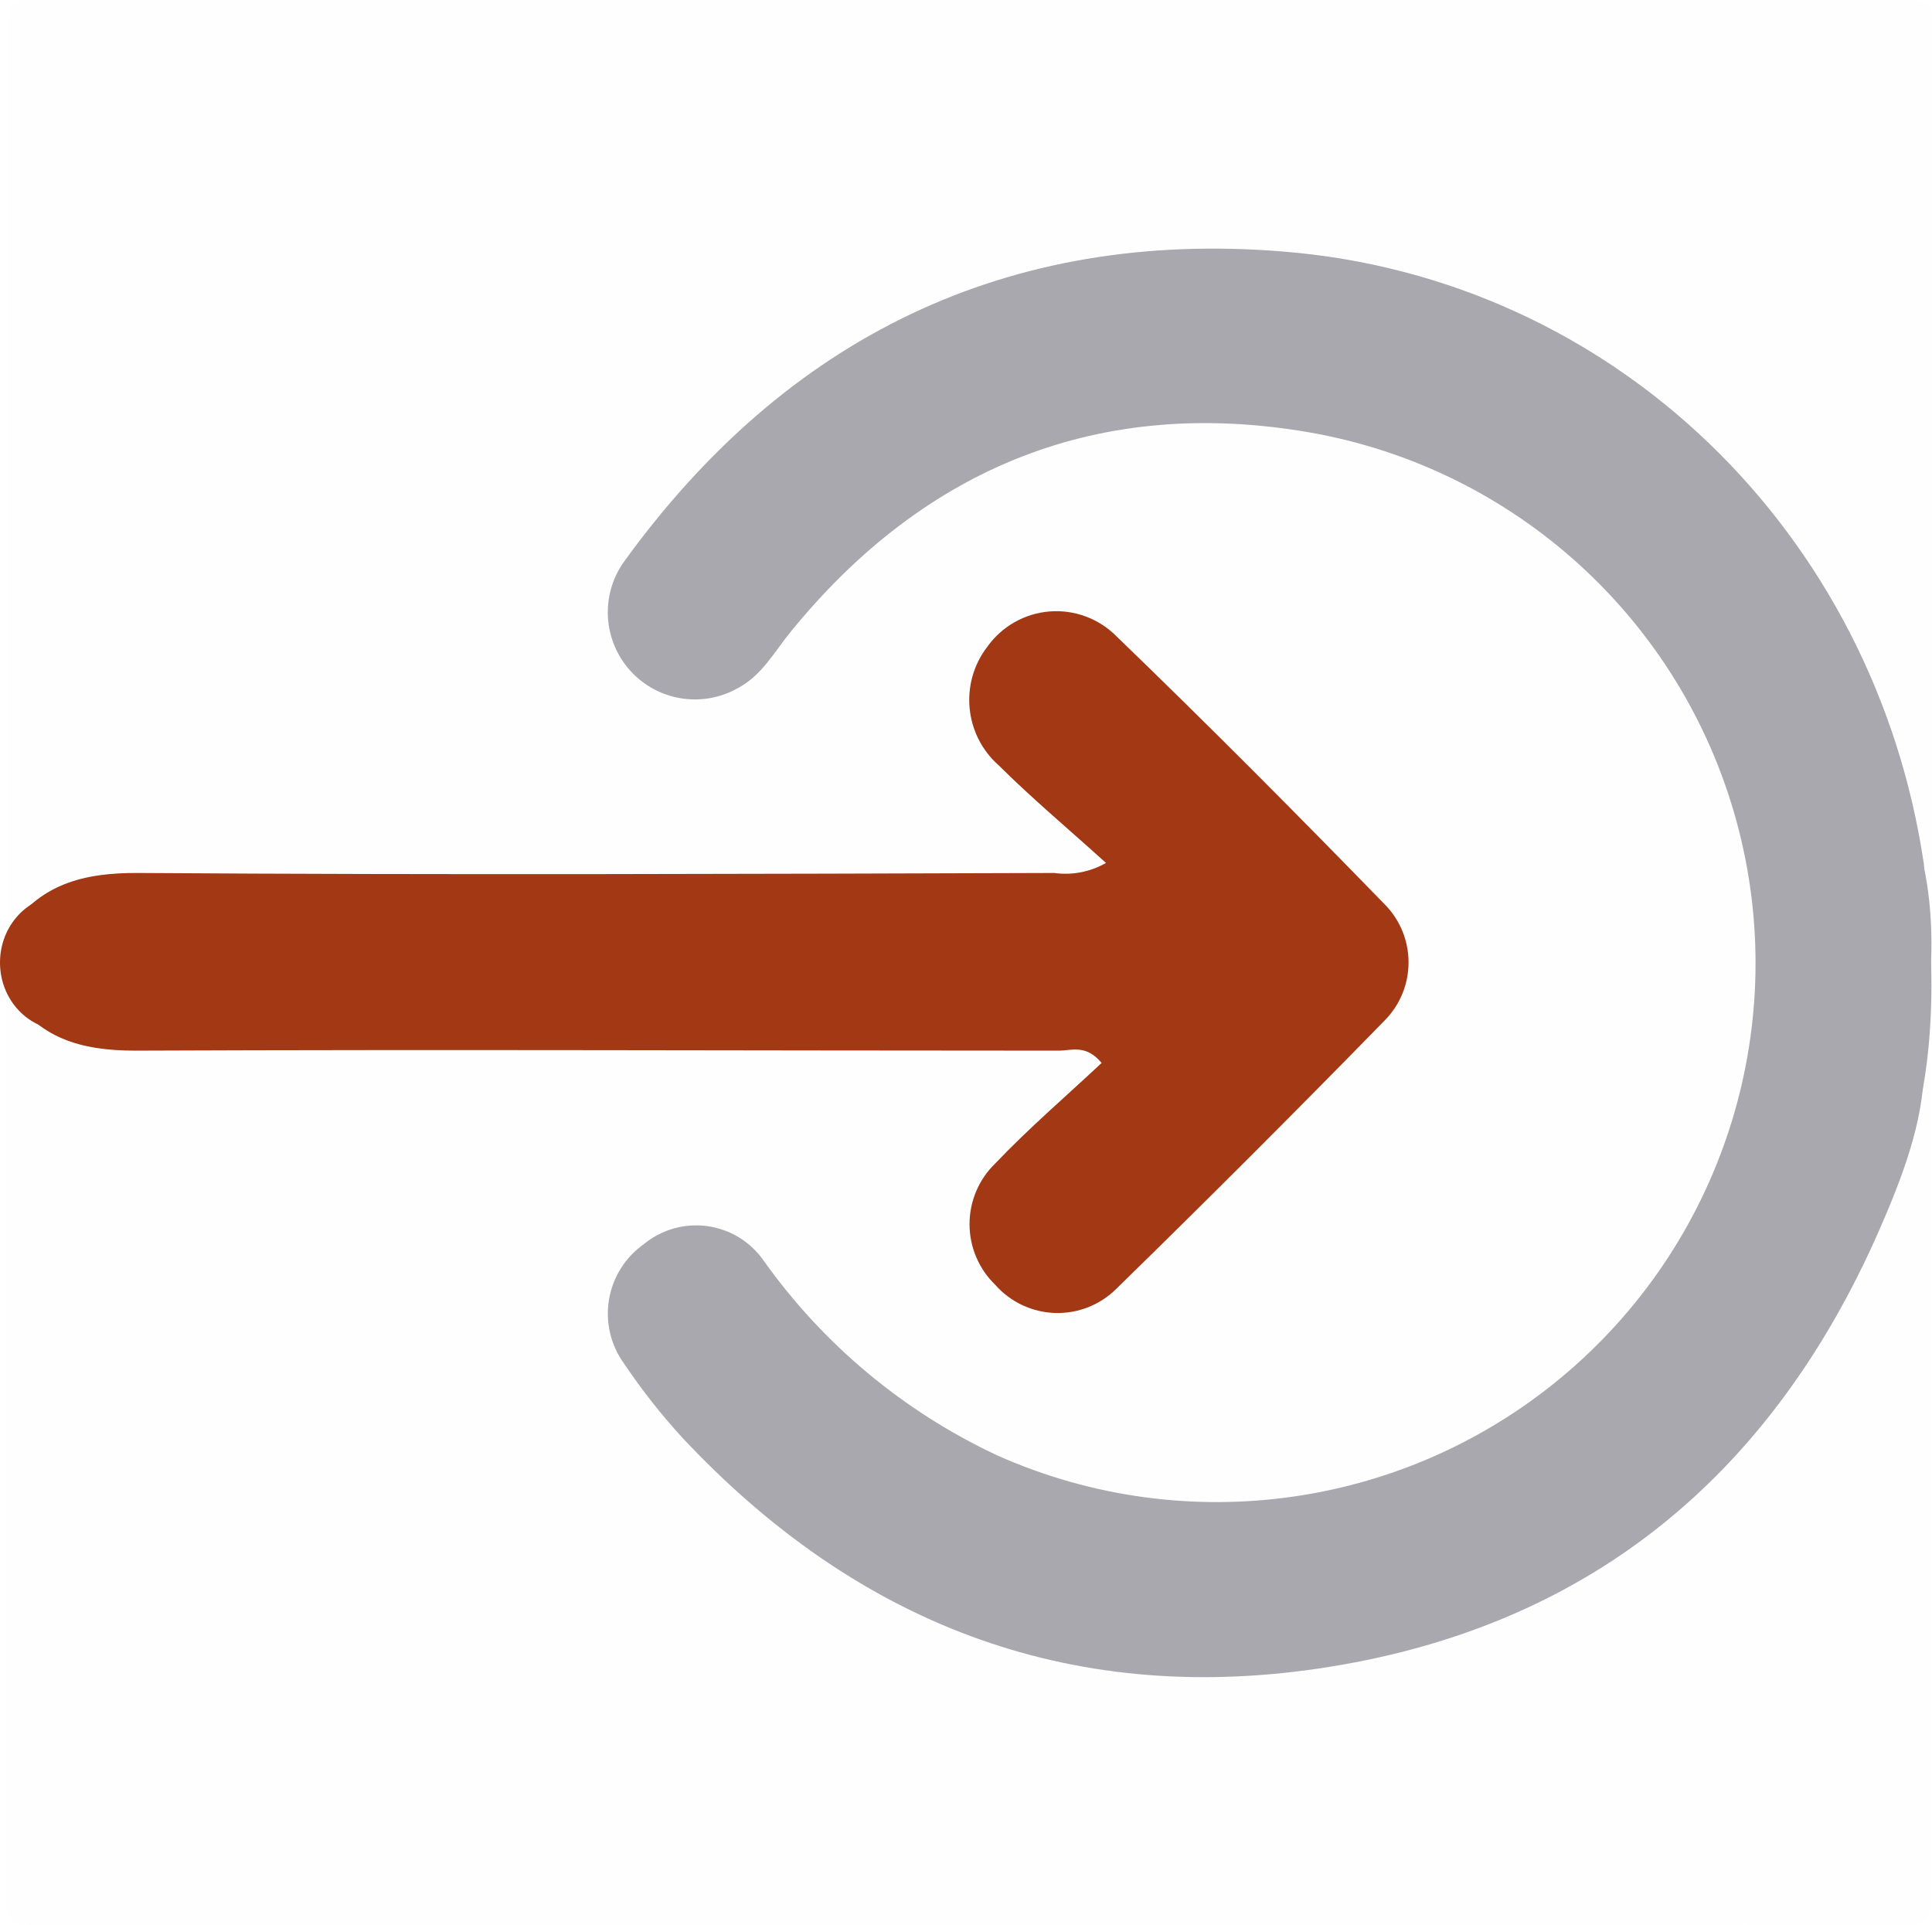
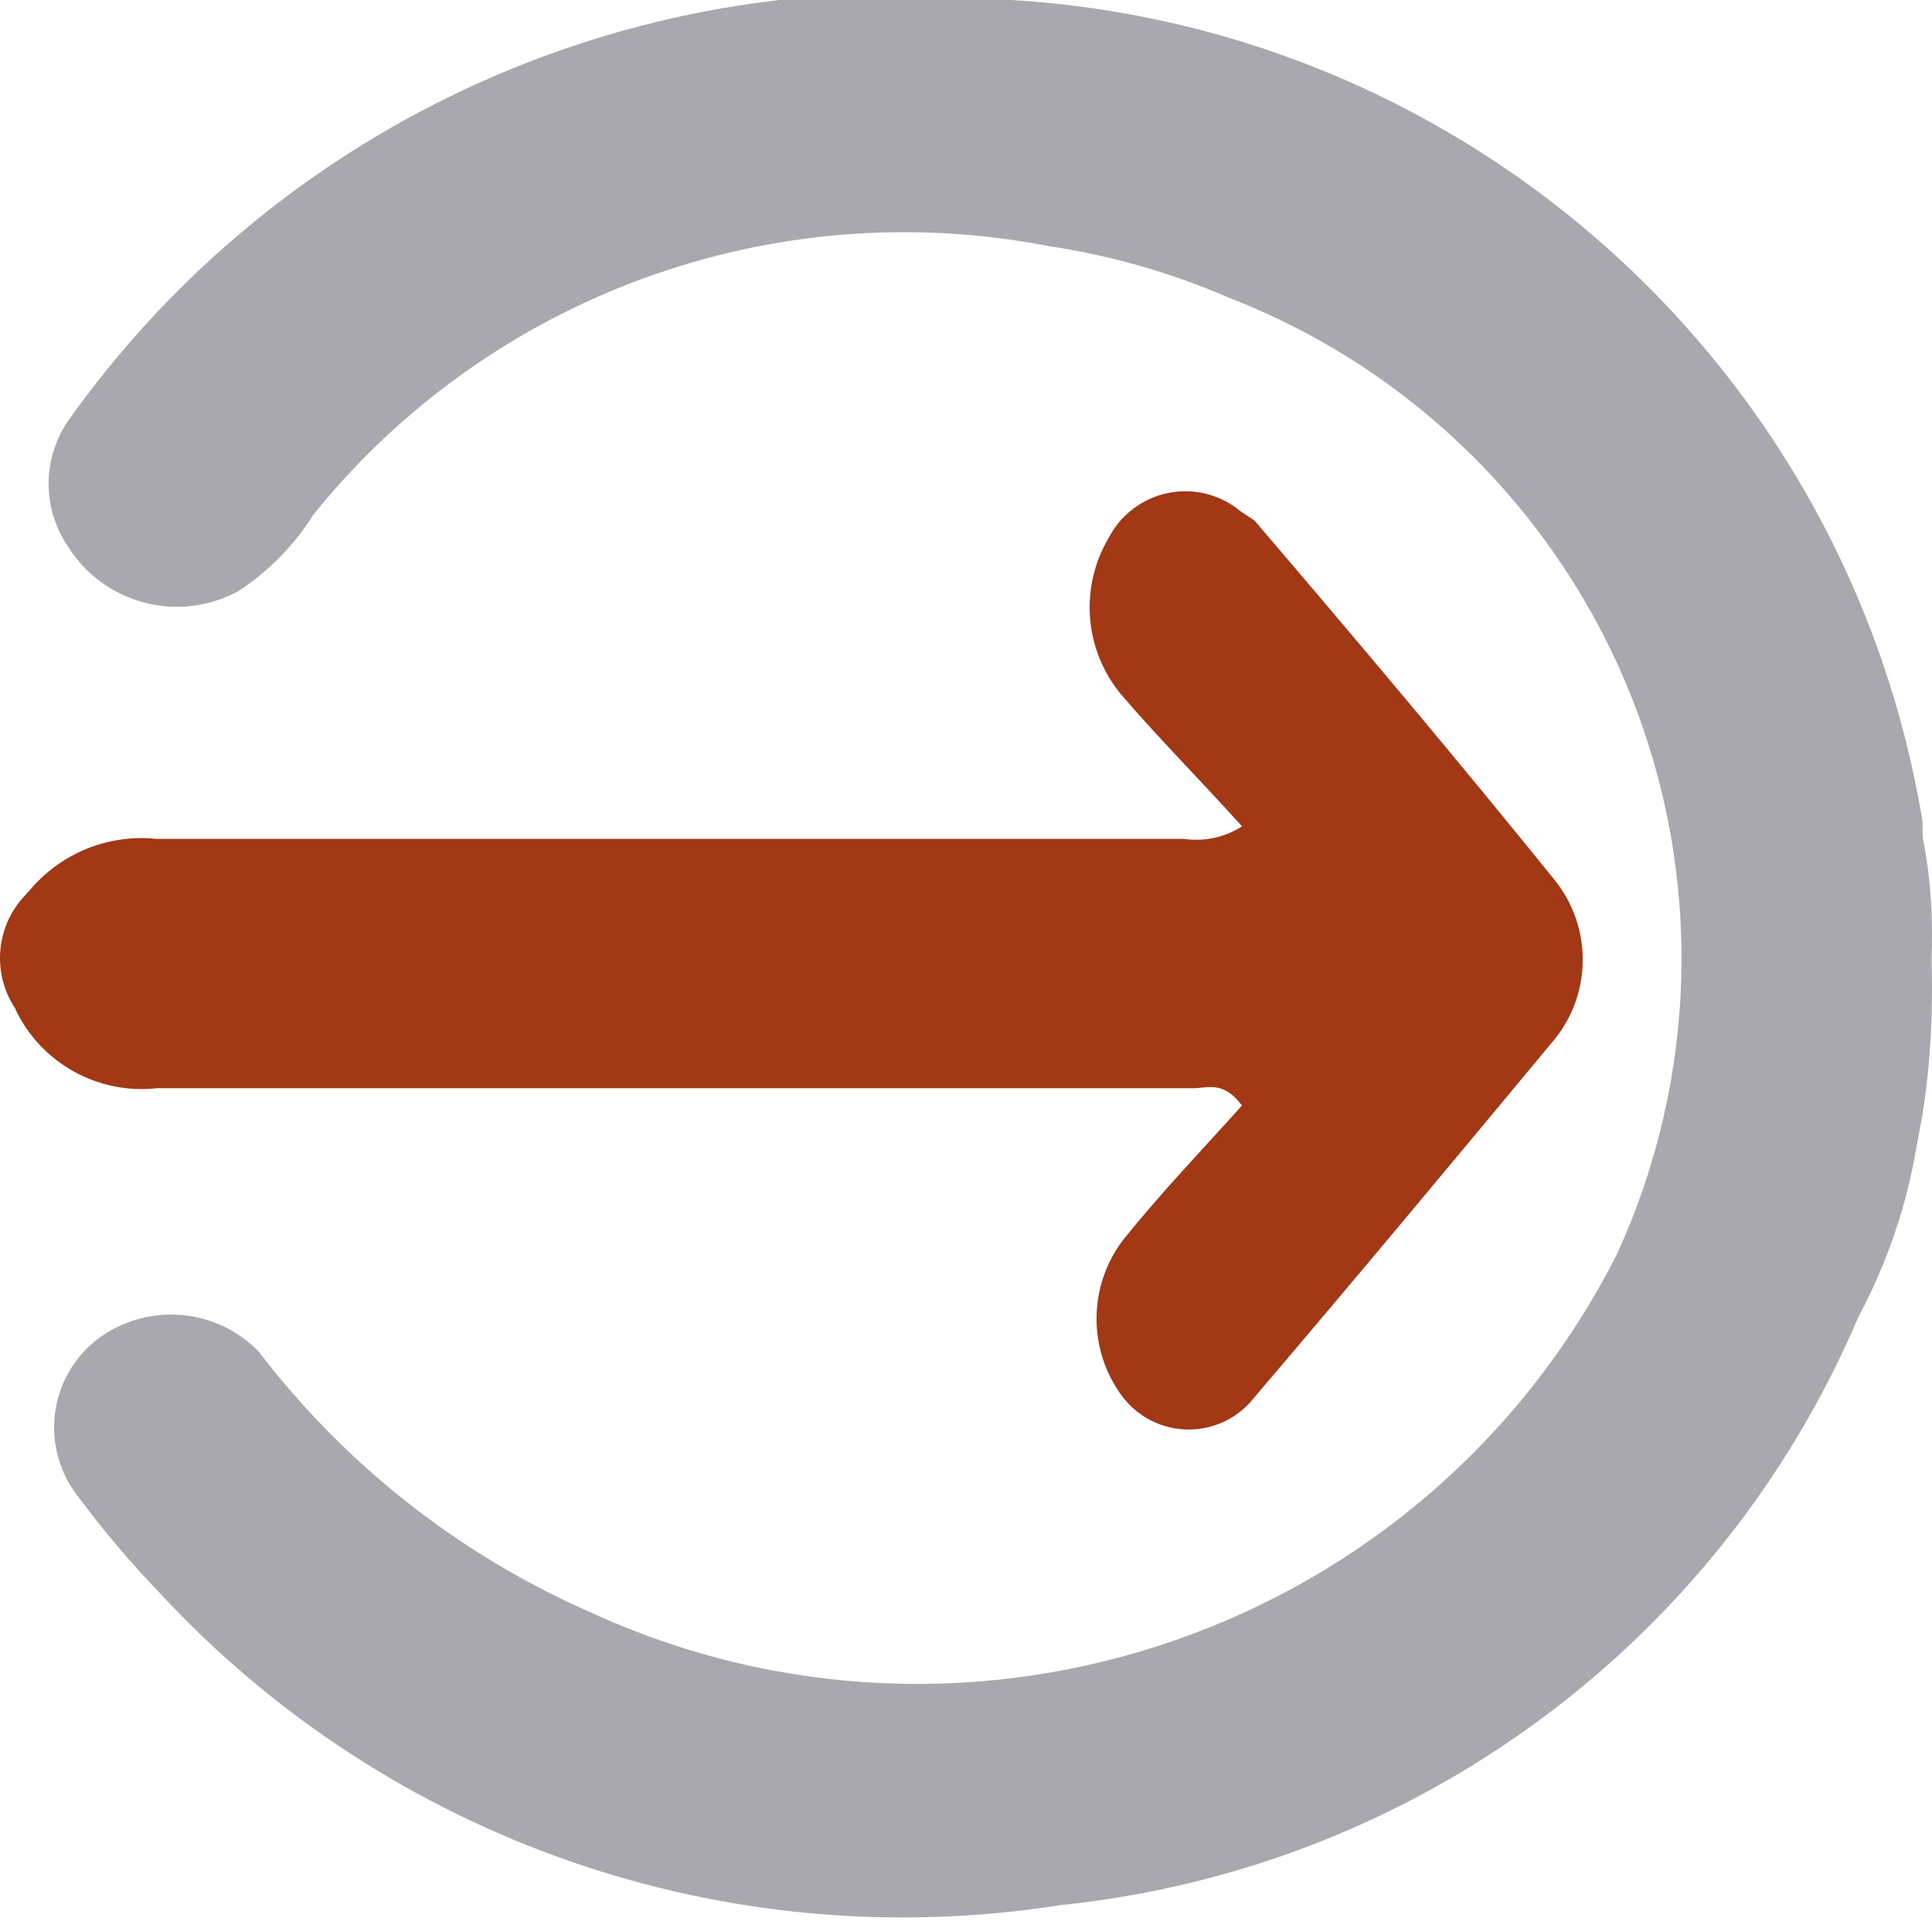
- <svg xmlns="http://www.w3.org/2000/svg" viewBox="0 0 102 101.63">
+ <svg xmlns="http://www.w3.org/2000/svg" viewBox="0 0 12.32 12.25">
  <defs>
-     <style>.cls-1{fill:#fefefe;}.cls-2{fill:#a9a8ae;}.cls-3{fill:#a23814;}</style>
+     <style>.cls-1{fill:#a9a8ae;}.cls-2{fill:#a23814;}</style>
  </defs>
  <g id="Layer_2" data-name="Layer 2">
-     <path class="cls-1" d="M242.4,279.15q0-23.91,0-47.81c0-1.18.24-1.42,1.43-1.42q49.4.06,98.79,0c1.18,0,1.42.24,1.42,1.42-.05,15,0,30,0,45-.34-.19-.35-.52-.4-.85-2.58-17.45-16.32-30.92-33.82-32.33-14.55-1.19-26.25,4.52-34.83,16.41a4.6,4.6,0,0,0,6,6.66c1.31-.68,2-1.94,2.83-3,7.12-8.75,16.38-12.43,27.39-10.52a28.45,28.45,0,1,1-16.51,54,31.5,31.5,0,0,1-12.31-10.27,4.34,4.34,0,0,0-6.32-.88,4.49,4.49,0,0,0-1.07,6.31A32.94,32.94,0,0,0,278,305.8c9.11,9.73,20.28,14.14,33.54,12.2,14.15-2.07,23.91-10.07,29.64-23.12,1.27-2.9,1.59-6.07,2.77-9,0,14.75,0,29.5,0,44.24,0,1.19-.24,1.42-1.42,1.42q-49.4-.06-98.79,0c-1.19,0-1.43-.23-1.43-1.42q.07-23.89,0-47.81c1.56,2.49,3.81,3.16,6.69,3.14,16.26-.1,32.51,0,48.76,0,.66,0,1.43-.34,2.26.65-1.88,1.76-3.84,3.44-5.61,5.3a4.46,4.46,0,0,0,0,6.42,4.39,4.39,0,0,0,6.4.19q7.17-7,14.15-14.15a4.36,4.36,0,0,0,0-6.14c-4.65-4.78-9.35-9.51-14.15-14.14a4.47,4.47,0,0,0-6.82.54,4.61,4.61,0,0,0,.61,6.28c1.75,1.74,3.65,3.33,5.65,5.14a4.3,4.3,0,0,1-2.73.53c-16.11,0-32.23.07-48.35,0C246.37,276,244,276.6,242.4,279.15Z" transform="translate(-242 -229.92)" />
-     <path class="cls-2" d="M343.57,284.31v2c0,2.78-1.14,5.79-2.37,8.59-5.73,13.05-15.49,21.05-29.64,23.12-13.26,1.94-24.43-2.47-33.54-12.2a32.94,32.94,0,0,1-3.06-3.89A4.49,4.49,0,0,1,276,295.6a4.34,4.34,0,0,1,6.32.88,31.5,31.5,0,0,0,12.31,10.27,28.45,28.45,0,1,0,16.51-54c-11-1.91-20.27,1.77-27.39,10.52-.87,1.06-1.52,2.32-2.83,3a4.6,4.6,0,0,1-6-6.66c8.58-11.89,20.28-17.6,34.83-16.41,17.5,1.41,31.24,14.88,33.82,32.33a15.17,15.17,0,0,1,0,1.64C343.57,280.23,343.59,281.24,343.57,284.31Z" transform="translate(-242 -229.92)" />
-     <path class="cls-3" d="M242.4,279.15c1.62-2.55,4-3.16,6.91-3.14,16.12.11,32.24.05,48.35,0a4.3,4.3,0,0,0,2.73-.53c-2-1.81-3.9-3.4-5.65-5.14a4.61,4.61,0,0,1-.61-6.28,4.47,4.47,0,0,1,6.82-.54c4.8,4.63,9.5,9.36,14.15,14.14a4.36,4.36,0,0,1,0,6.14q-7,7.17-14.15,14.15a4.39,4.39,0,0,1-6.4-.19,4.46,4.46,0,0,1,0-6.42c1.77-1.86,3.73-3.54,5.61-5.3-.83-1-1.6-.65-2.26-.65-16.25,0-32.5-.07-48.76,0-2.88,0-5.13-.65-6.69-3.14Z" transform="translate(-242 -229.92)" />
-     <ellipse class="cls-2" cx="98.99" cy="49.83" rx="2.98" ry="8.13" />
-     <ellipse class="cls-2" cx="98.99" cy="52.01" rx="2.98" ry="10.32" />
-     <ellipse class="cls-2" cx="340.22" cy="286.1" rx="8.13" ry="3" transform="translate(-261.59 317.22) rotate(-76.02)" />
-     <ellipse class="cls-3" cx="3.37" cy="50.82" rx="3.37" ry="3.57" />
+     <g id="Layer_1-2" data-name="Layer 1">
+       <path class="cls-1" d="M12.26,6.7V7a3.55,3.55,0,0,1-.41,1.4,6.22,6.22,0,0,1-5.09,3.75,6.46,6.46,0,0,1-5.75-2,6.31,6.31,0,0,1-.53-.63.71.71,0,0,1,.17-1h0a.78.78,0,0,1,1,.1l0,0a5.39,5.39,0,0,0,2.11,1.66A5,5,0,0,0,10.31,8a4.52,4.52,0,0,0-2.47-6.1,4.59,4.59,0,0,0-1.15-.33A4.84,4.84,0,0,0,2,3.28a1.6,1.6,0,0,1-.48.49A.82.82,0,0,1,.43,3.48a.71.71,0,0,1,0-.79A6.47,6.47,0,0,1,6.45,0a6.27,6.27,0,0,1,5.81,5.24V6.7Z" />
+       <path class="cls-2" d="M.07,5.86A.93.93,0,0,1,1,5.35c2.19,0,4.37,0,6.55,0a.54.54,0,0,0,.37-.08c-.27-.3-.53-.56-.77-.84a.87.87,0,0,1-.08-1,.55.55,0,0,1,.84-.17L8,3.32c.65.76,1.29,1.52,1.92,2.3a.81.81,0,0,1,0,1C9.28,7.39,8.64,8.16,8,8.91a.53.53,0,0,1-.84,0l0,0a.83.83,0,0,1,0-1l0,0c.24-.3.5-.57.76-.86-.12-.16-.22-.11-.31-.11H1a.89.89,0,0,1-.9-.5Z" />
+       <ellipse class="cls-1" cx="11.81" cy="5.96" rx="0.51" ry="1.32" />
+       <ellipse class="cls-1" cx="11.81" cy="6.31" rx="0.51" ry="1.68" />
+       <ellipse class="cls-1" cx="11.68" cy="6.99" rx="1.32" ry="0.51" transform="translate(1.9 16.47) rotate(-75)" />
+       <circle class="cls-2" cx="0.58" cy="6.11" r="0.58" />
+     </g>
  </g>
</svg>
